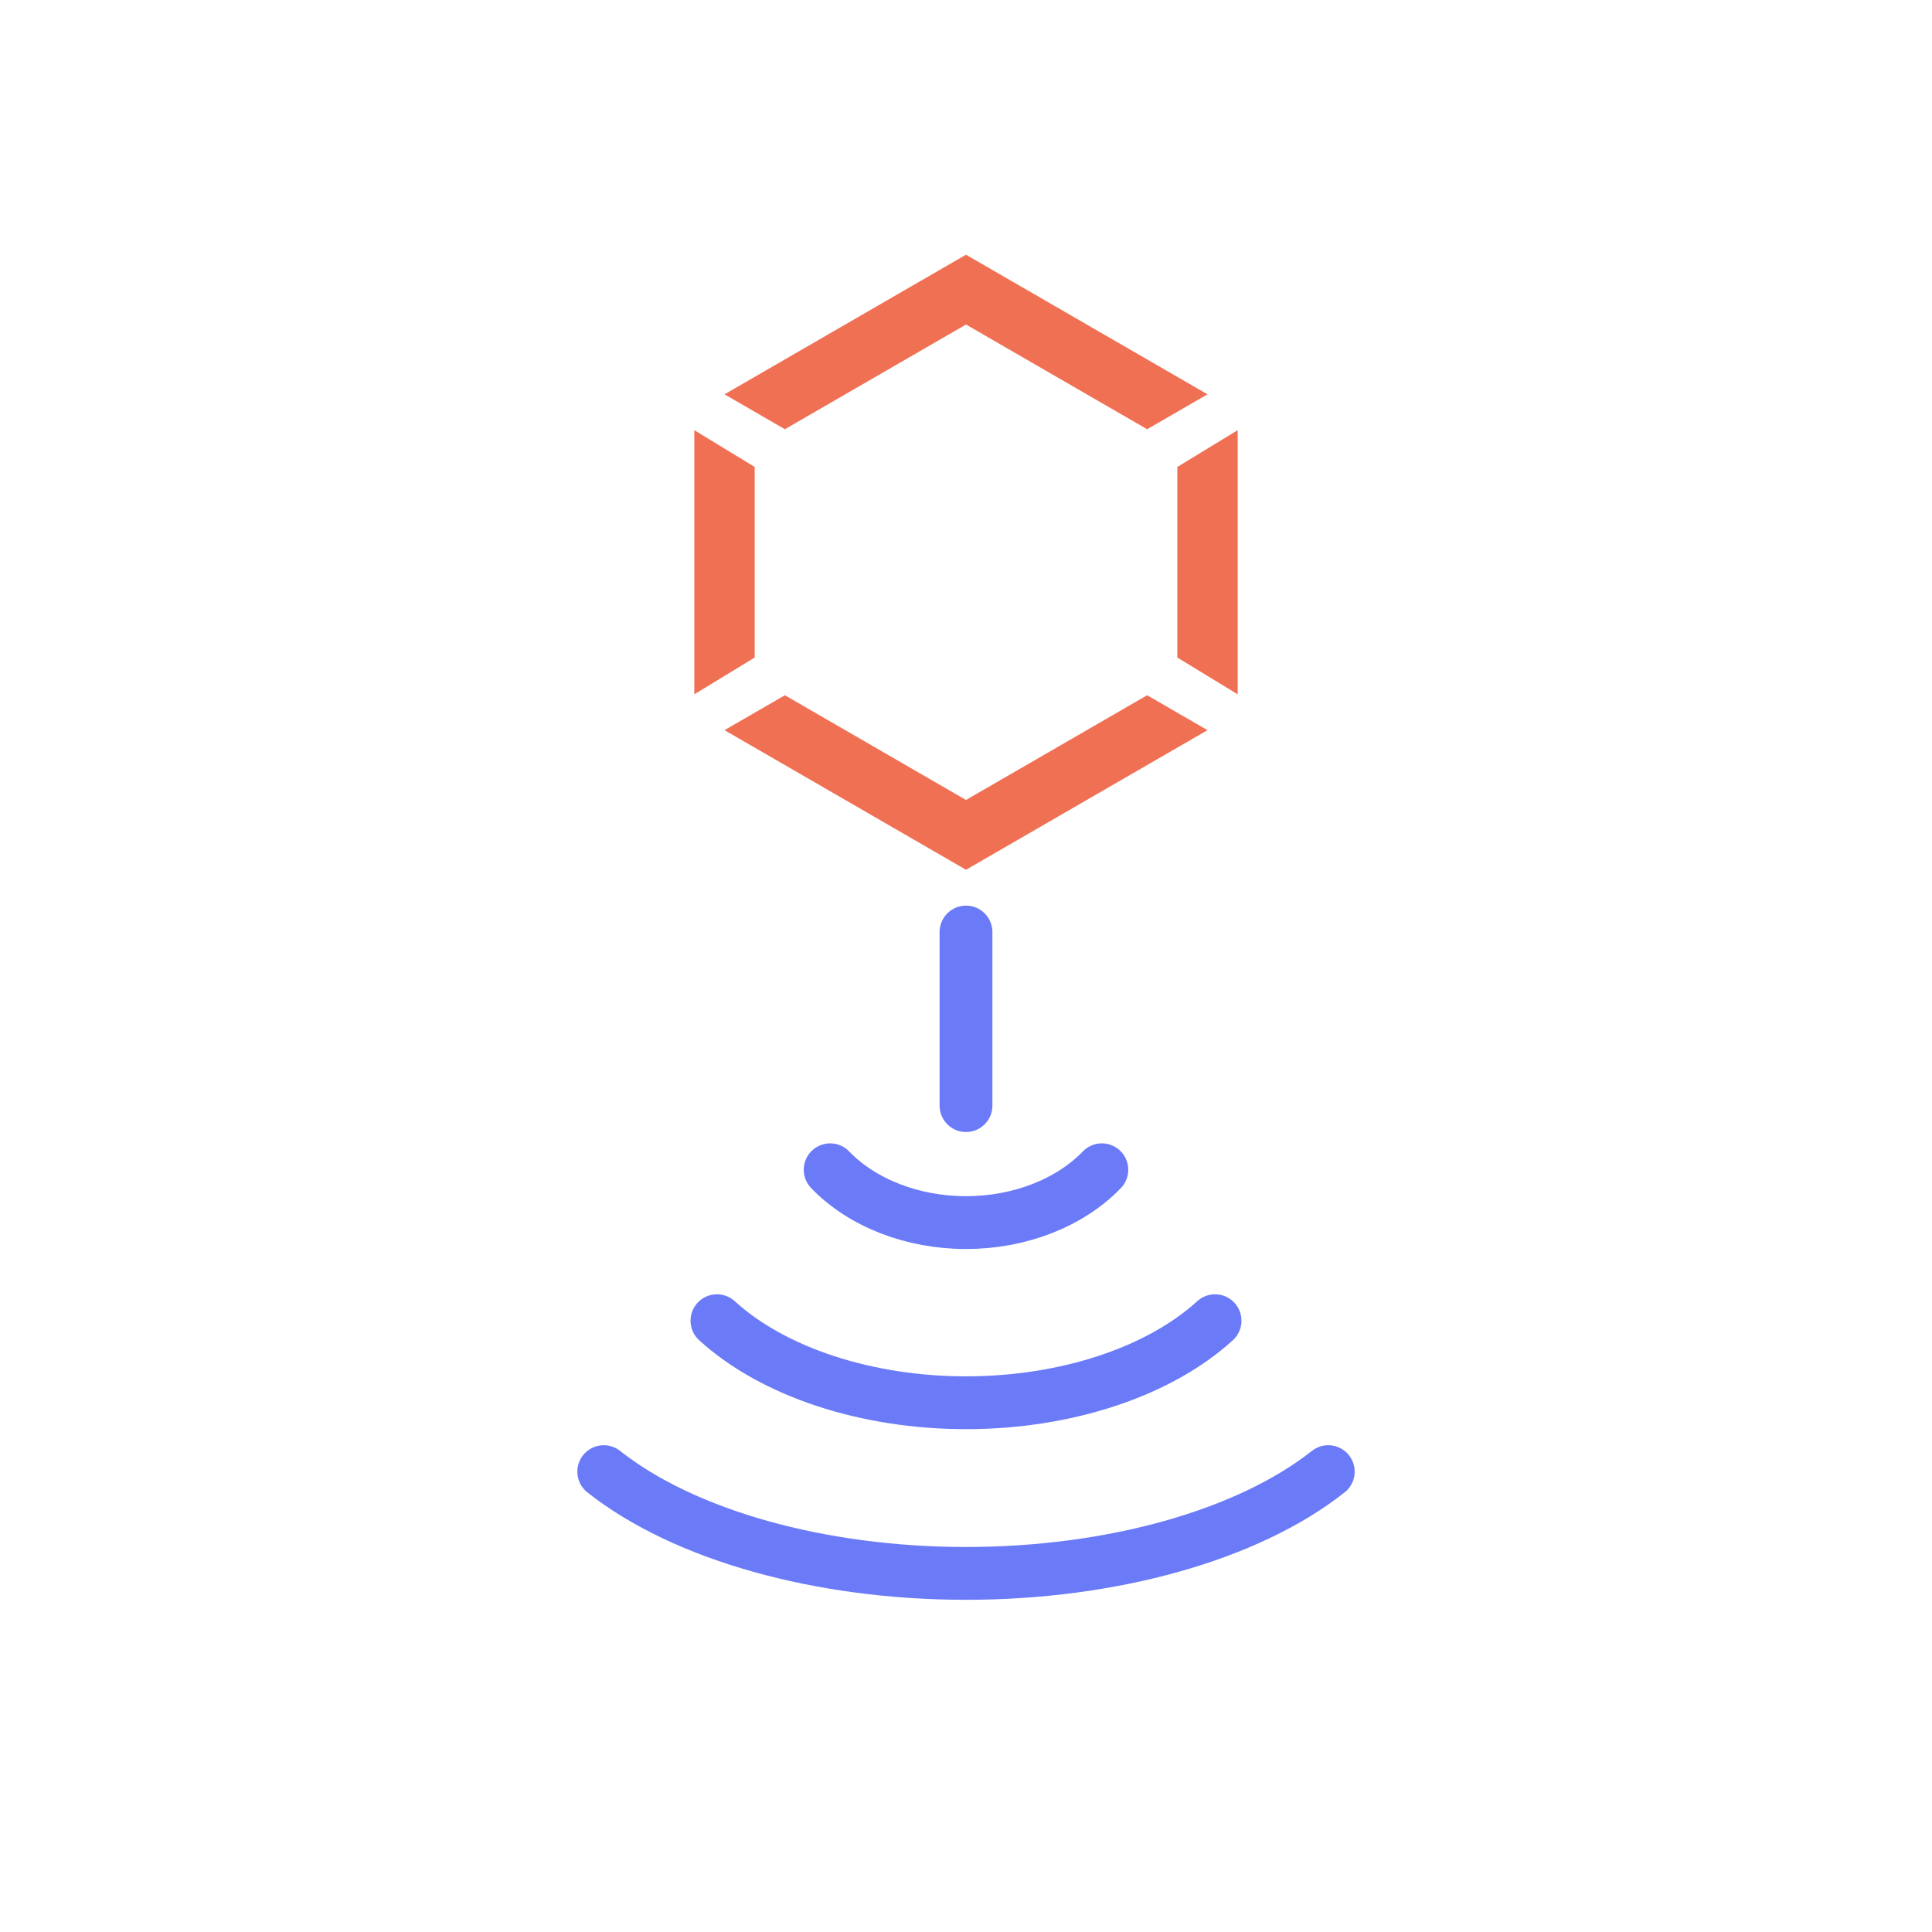
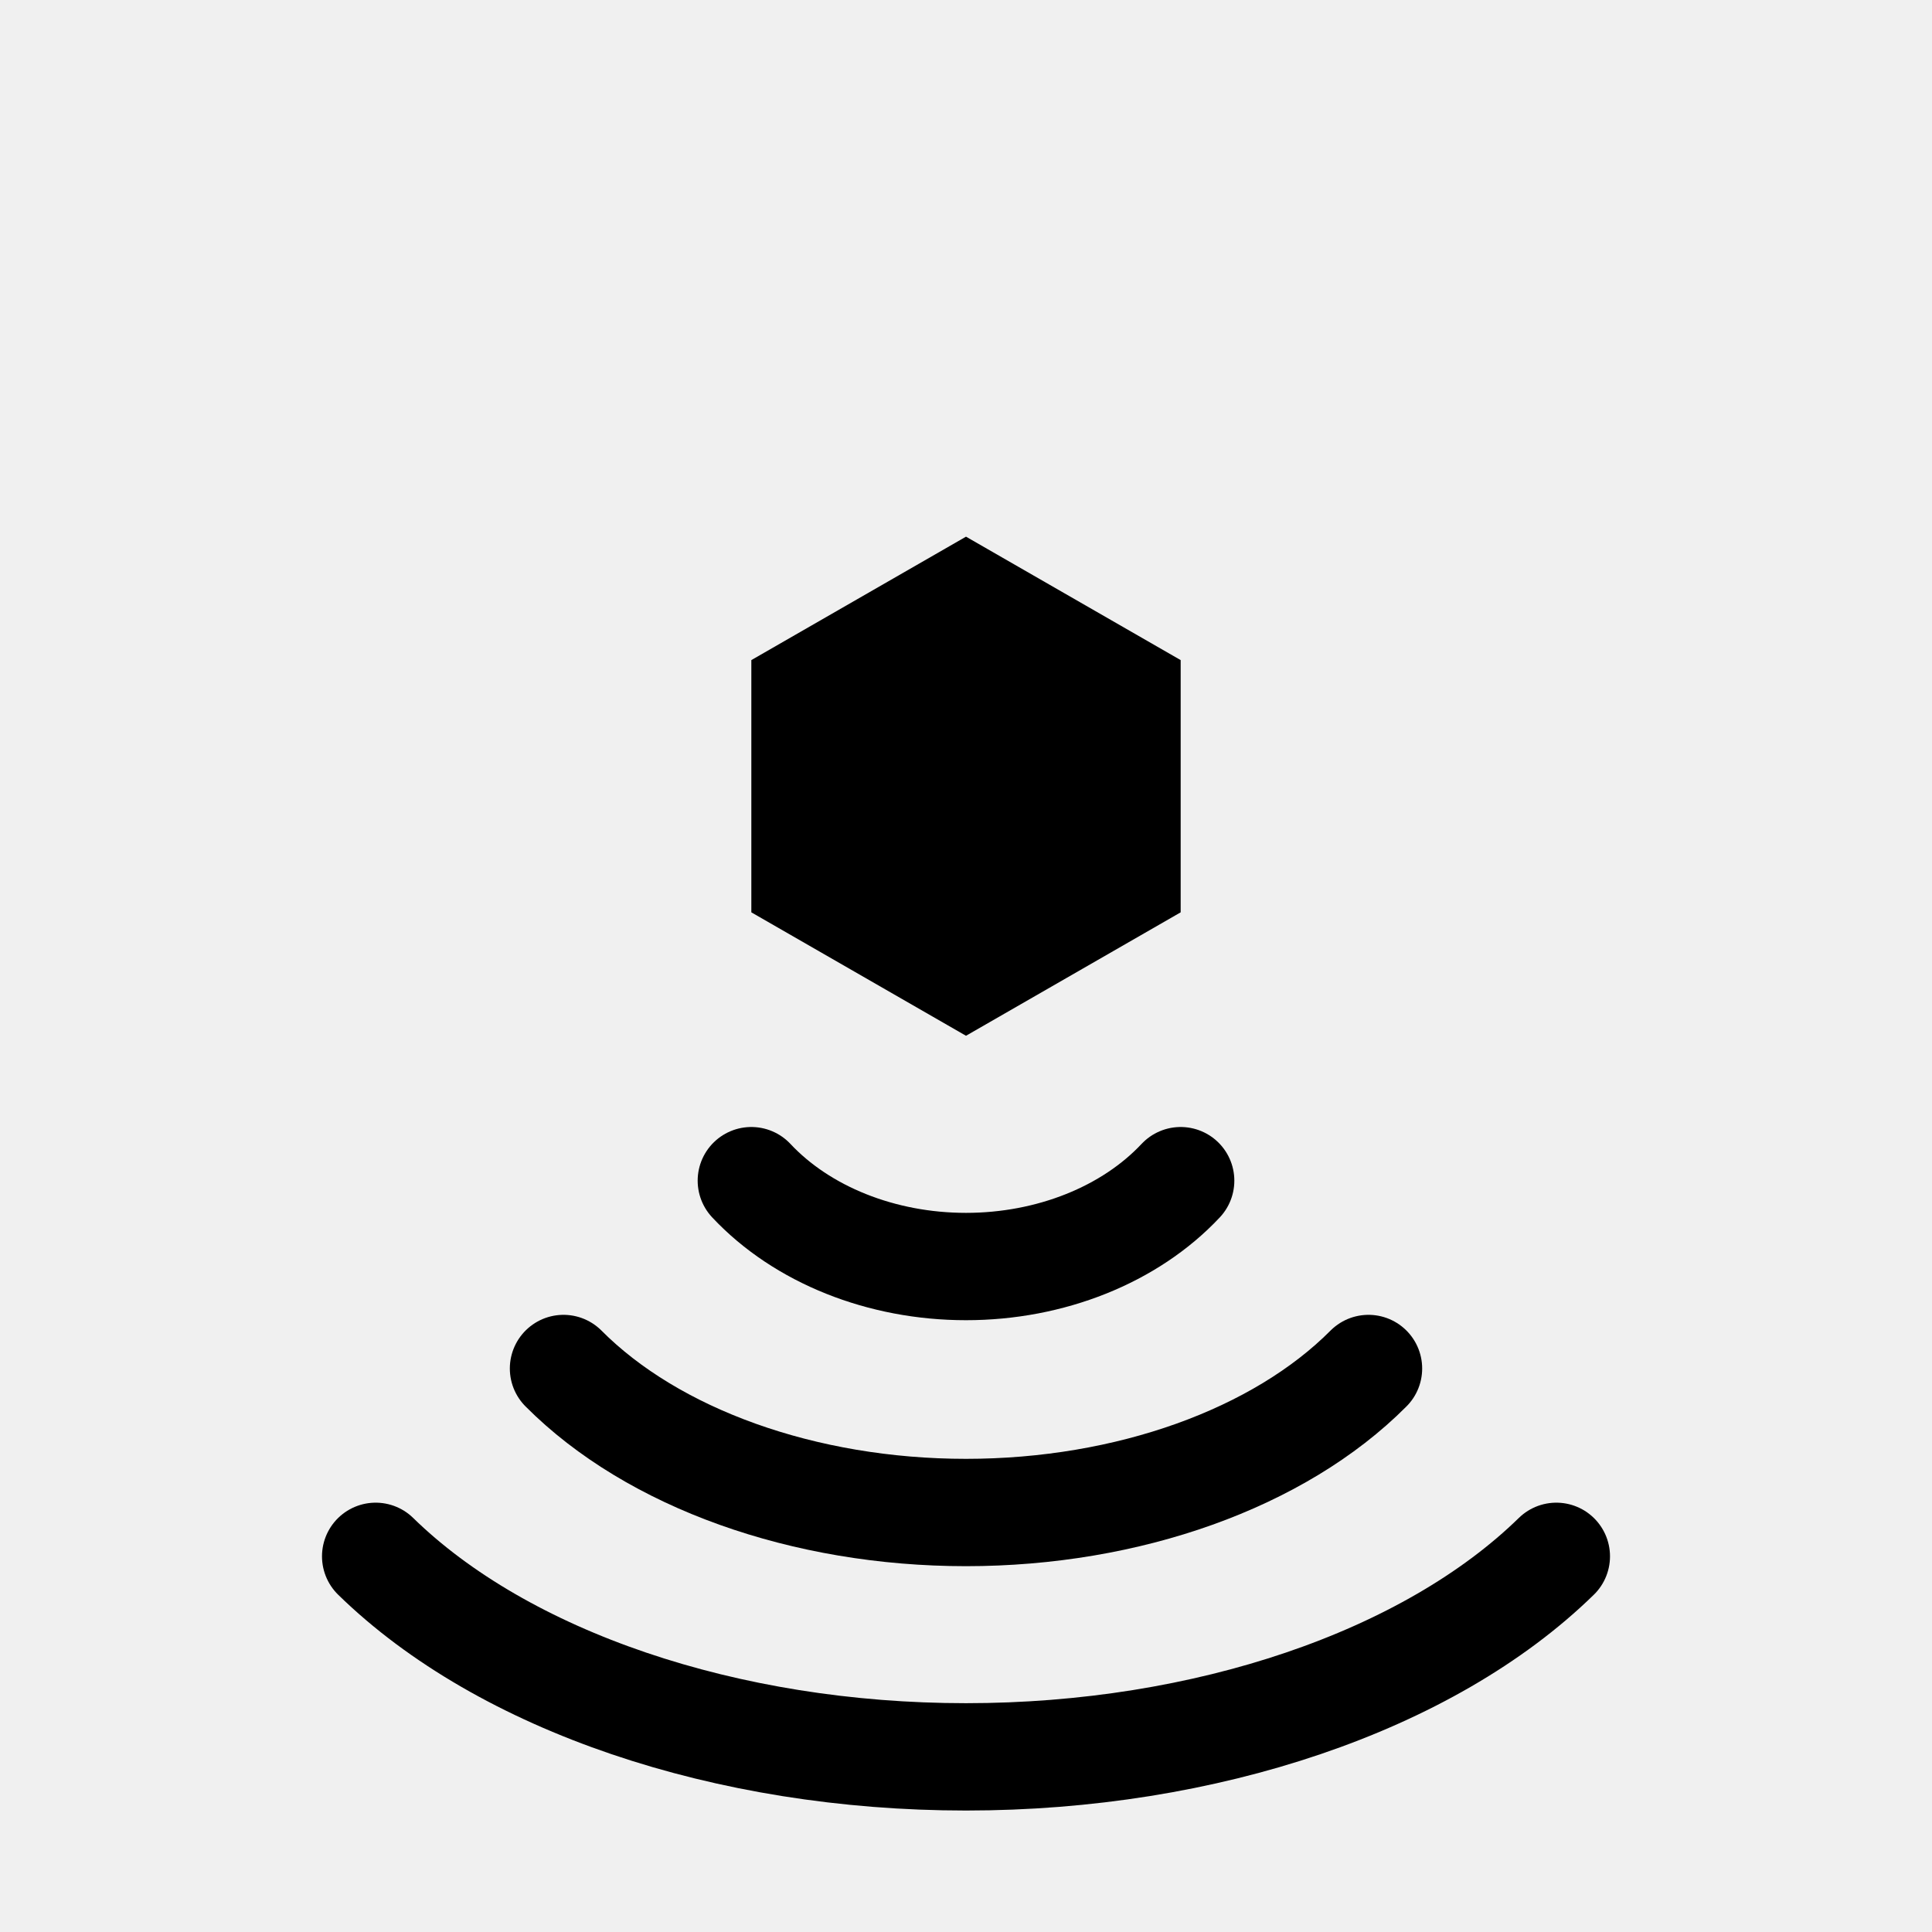
- <svg xmlns="http://www.w3.org/2000/svg" width="1024" height="1024" viewBox="0 0 1024 1024" fill="none">
-   <rect width="1024" height="1024" fill="white" />
-   <path d="M512 135L640 209L608 227.5L512 172L416 227.5L384 209L512 135Z" fill="#F07054" />
-   <path d="M656 228V368L624 348.5V247.5L656 228Z" fill="#F07054" />
-   <path d="M640 387L512 461L384 387L416 368.5L512 424L608 368.5L640 387Z" fill="#F07054" />
-   <path d="M400 247.5V348.5L368 368V228L400 247.5Z" fill="#F07054" />
-   <rect x="498" y="480" width="28" height="120" rx="14" fill="#6B7BF7" />
-   <path d="M440 620 A90 70 0 0 0 584 620" stroke="#6B7BF7" stroke-width="28" stroke-linecap="round" fill="none" />
-   <path d="M380 700 A160 100 0 0 0 644 700" stroke="#6B7BF7" stroke-width="28" stroke-linecap="round" fill="none" />
-   <path d="M320 780 A230 120 0 0 0 704 780" stroke="#6B7BF7" stroke-width="28" stroke-linecap="round" fill="none" />
+ <svg xmlns="http://www.w3.org/2000/svg" width="36" height="36" viewBox="0 0 36 36" fill="none">
+   <path d="M18 10L22 12.3L22 17L18 19.3L14 17L14 12.3Z" fill="black" />
+   <path d="M14 22 A5 4 0 0 0 22 22" stroke="black" stroke-width="2" stroke-linecap="round" fill="none" />
+   <path d="M10.5 25.5 A9 6 0 0 0 25.5 25.5" stroke="black" stroke-width="2" stroke-linecap="round" fill="none" />
+   <path d="M7 29 A13 8 0 0 0 29 29" stroke="black" stroke-width="2" stroke-linecap="round" fill="none" />
</svg>
